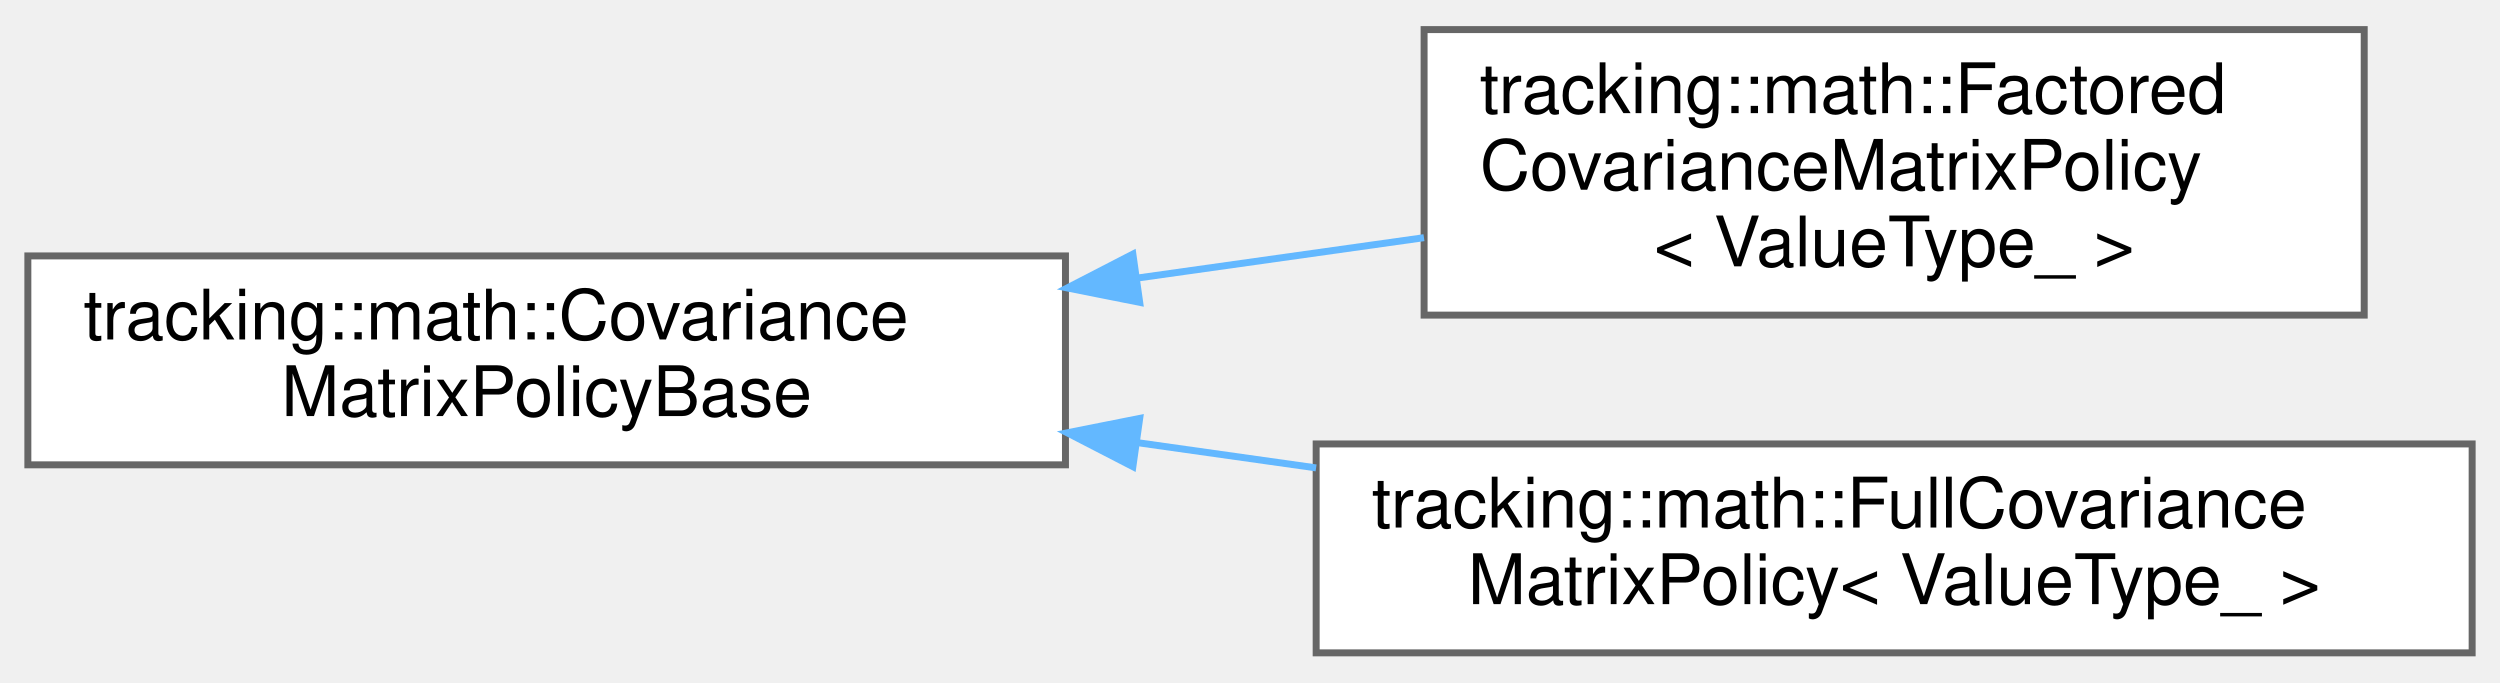
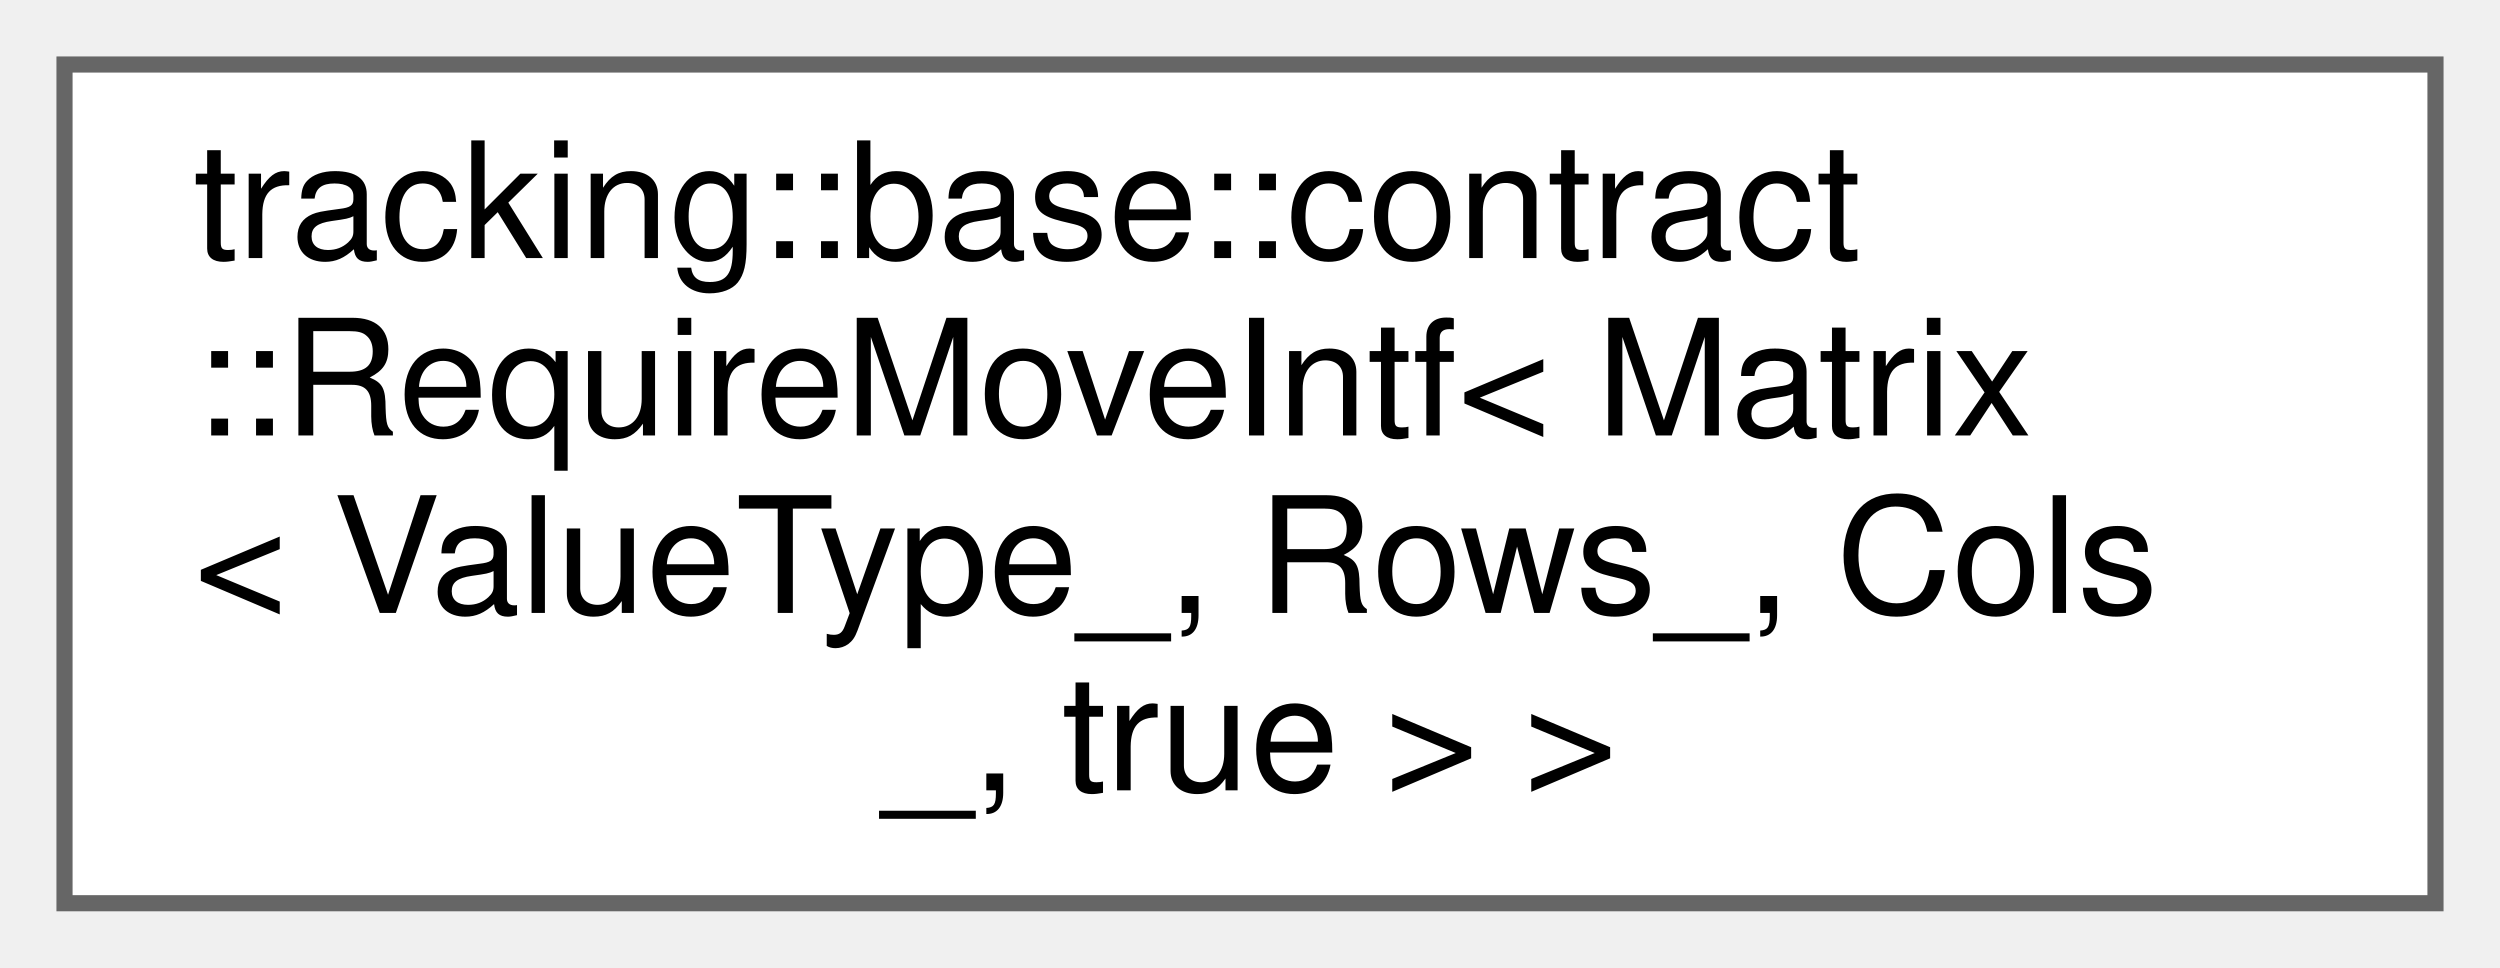
- <svg xmlns="http://www.w3.org/2000/svg" xmlns:xlink="http://www.w3.org/1999/xlink" width="359pt" height="98pt" viewBox="0.00 0.00 359.00 97.50">
-   <g id="graph0" class="graph" transform="scale(1 1) rotate(0) translate(4 93.5)">
+ <svg xmlns="http://www.w3.org/2000/svg" xmlns:xlink="http://www.w3.org/1999/xlink" width="155pt" height="60pt" viewBox="0.00 0.00 155.00 60.00">
+   <g id="graph0" class="graph" transform="scale(1 1) rotate(0) translate(4 56)">
    <g id="Node000000" class="node">
      <g id="a_Node000000">
-         <a xlink:href="structtracking_1_1math_1_1CovarianceMatrixPolicyBase.html" target="_top" xlink:title="Base class for covariance matrix policy types.">
-           <polygon fill="white" stroke="#666666" points="149,-57 0,-57 0,-27 149,-27 149,-57" />
-           <text text-anchor="start" x="8" y="-45" font-family="Helvetica,sans-Serif" font-size="10.00">tracking::math::Covariance</text>
-           <text text-anchor="middle" x="74.5" y="-34" font-family="Helvetica,sans-Serif" font-size="10.00">MatrixPolicyBase</text>
-         </a>
-       </g>
-     </g>
-     <g id="Node000001" class="node">
-       <g id="a_Node000001">
-         <a xlink:href="structtracking_1_1math_1_1FactoredCovarianceMatrixPolicy.html" target="_top" xlink:title="Policy for using UDU factored covariance matrix representation.">
-           <polygon fill="white" stroke="#666666" points="335.5,-89.5 200.5,-89.5 200.5,-48.5 335.5,-48.5 335.5,-89.5" />
-           <text text-anchor="start" x="208.5" y="-77.5" font-family="Helvetica,sans-Serif" font-size="10.00">tracking::math::Factored</text>
-           <text text-anchor="start" x="208.5" y="-66.5" font-family="Helvetica,sans-Serif" font-size="10.00">CovarianceMatrixPolicy</text>
-           <text text-anchor="middle" x="268" y="-55.5" font-family="Helvetica,sans-Serif" font-size="10.00">&lt; ValueType_ &gt;</text>
-         </a>
-       </g>
-     </g>
-     <g id="edge74_Node000000_Node000001" class="edge">
-       <g id="a_edge74_Node000000_Node000001">
-         <a xlink:title=" ">
-           <path fill="none" stroke="#63b8ff" d="M159.24,-53.81C173.03,-55.75 187.17,-57.74 200.48,-59.62" />
-           <polygon fill="#63b8ff" stroke="#63b8ff" points="159.66,-50.33 149.26,-52.4 158.68,-57.26 159.66,-50.33" />
-         </a>
-       </g>
-     </g>
-     <g id="Node000002" class="node">
-       <g id="a_Node000002">
-         <a xlink:href="structtracking_1_1math_1_1FullCovarianceMatrixPolicy.html" target="_top" xlink:title="Policy for using full covariance matrix representation.">
-           <polygon fill="white" stroke="#666666" points="351,-30 185,-30 185,0 351,0 351,-30" />
-           <text text-anchor="start" x="193" y="-18" font-family="Helvetica,sans-Serif" font-size="10.00">tracking::math::FullCovariance</text>
-           <text text-anchor="middle" x="268" y="-7" font-family="Helvetica,sans-Serif" font-size="10.00">MatrixPolicy&lt; ValueType_ &gt;</text>
-         </a>
-       </g>
-     </g>
-     <g id="edge75_Node000000_Node000002" class="edge">
-       <g id="a_edge75_Node000000_Node000002">
-         <a xlink:title=" ">
-           <path fill="none" stroke="#63b8ff" d="M159.23,-30.2C167.78,-28.99 176.46,-27.77 184.99,-26.56" />
-           <polygon fill="#63b8ff" stroke="#63b8ff" points="158.68,-26.74 149.26,-31.6 159.66,-33.67 158.68,-26.74" />
+         <a xlink:href="classtracking_1_1base_1_1contract_1_1RequireMoveIntf.html" target="_top" xlink:title=" ">
+           <polygon fill="white" stroke="#666666" points="147,-52 0,-52 0,0 147,0 147,-52" />
+           <text text-anchor="start" x="8" y="-40" font-family="Helvetica,sans-Serif" font-size="10.00">tracking::base::contract</text>
+           <text text-anchor="start" x="8" y="-29" font-family="Helvetica,sans-Serif" font-size="10.00">::RequireMoveIntf&lt; Matrix</text>
+           <text text-anchor="start" x="8" y="-18" font-family="Helvetica,sans-Serif" font-size="10.00">&lt; ValueType_, Rows_, Cols</text>
+           <text text-anchor="middle" x="73.5" y="-7" font-family="Helvetica,sans-Serif" font-size="10.00">_, true &gt; &gt;</text>
        </a>
      </g>
    </g>
  </g>
</svg>
